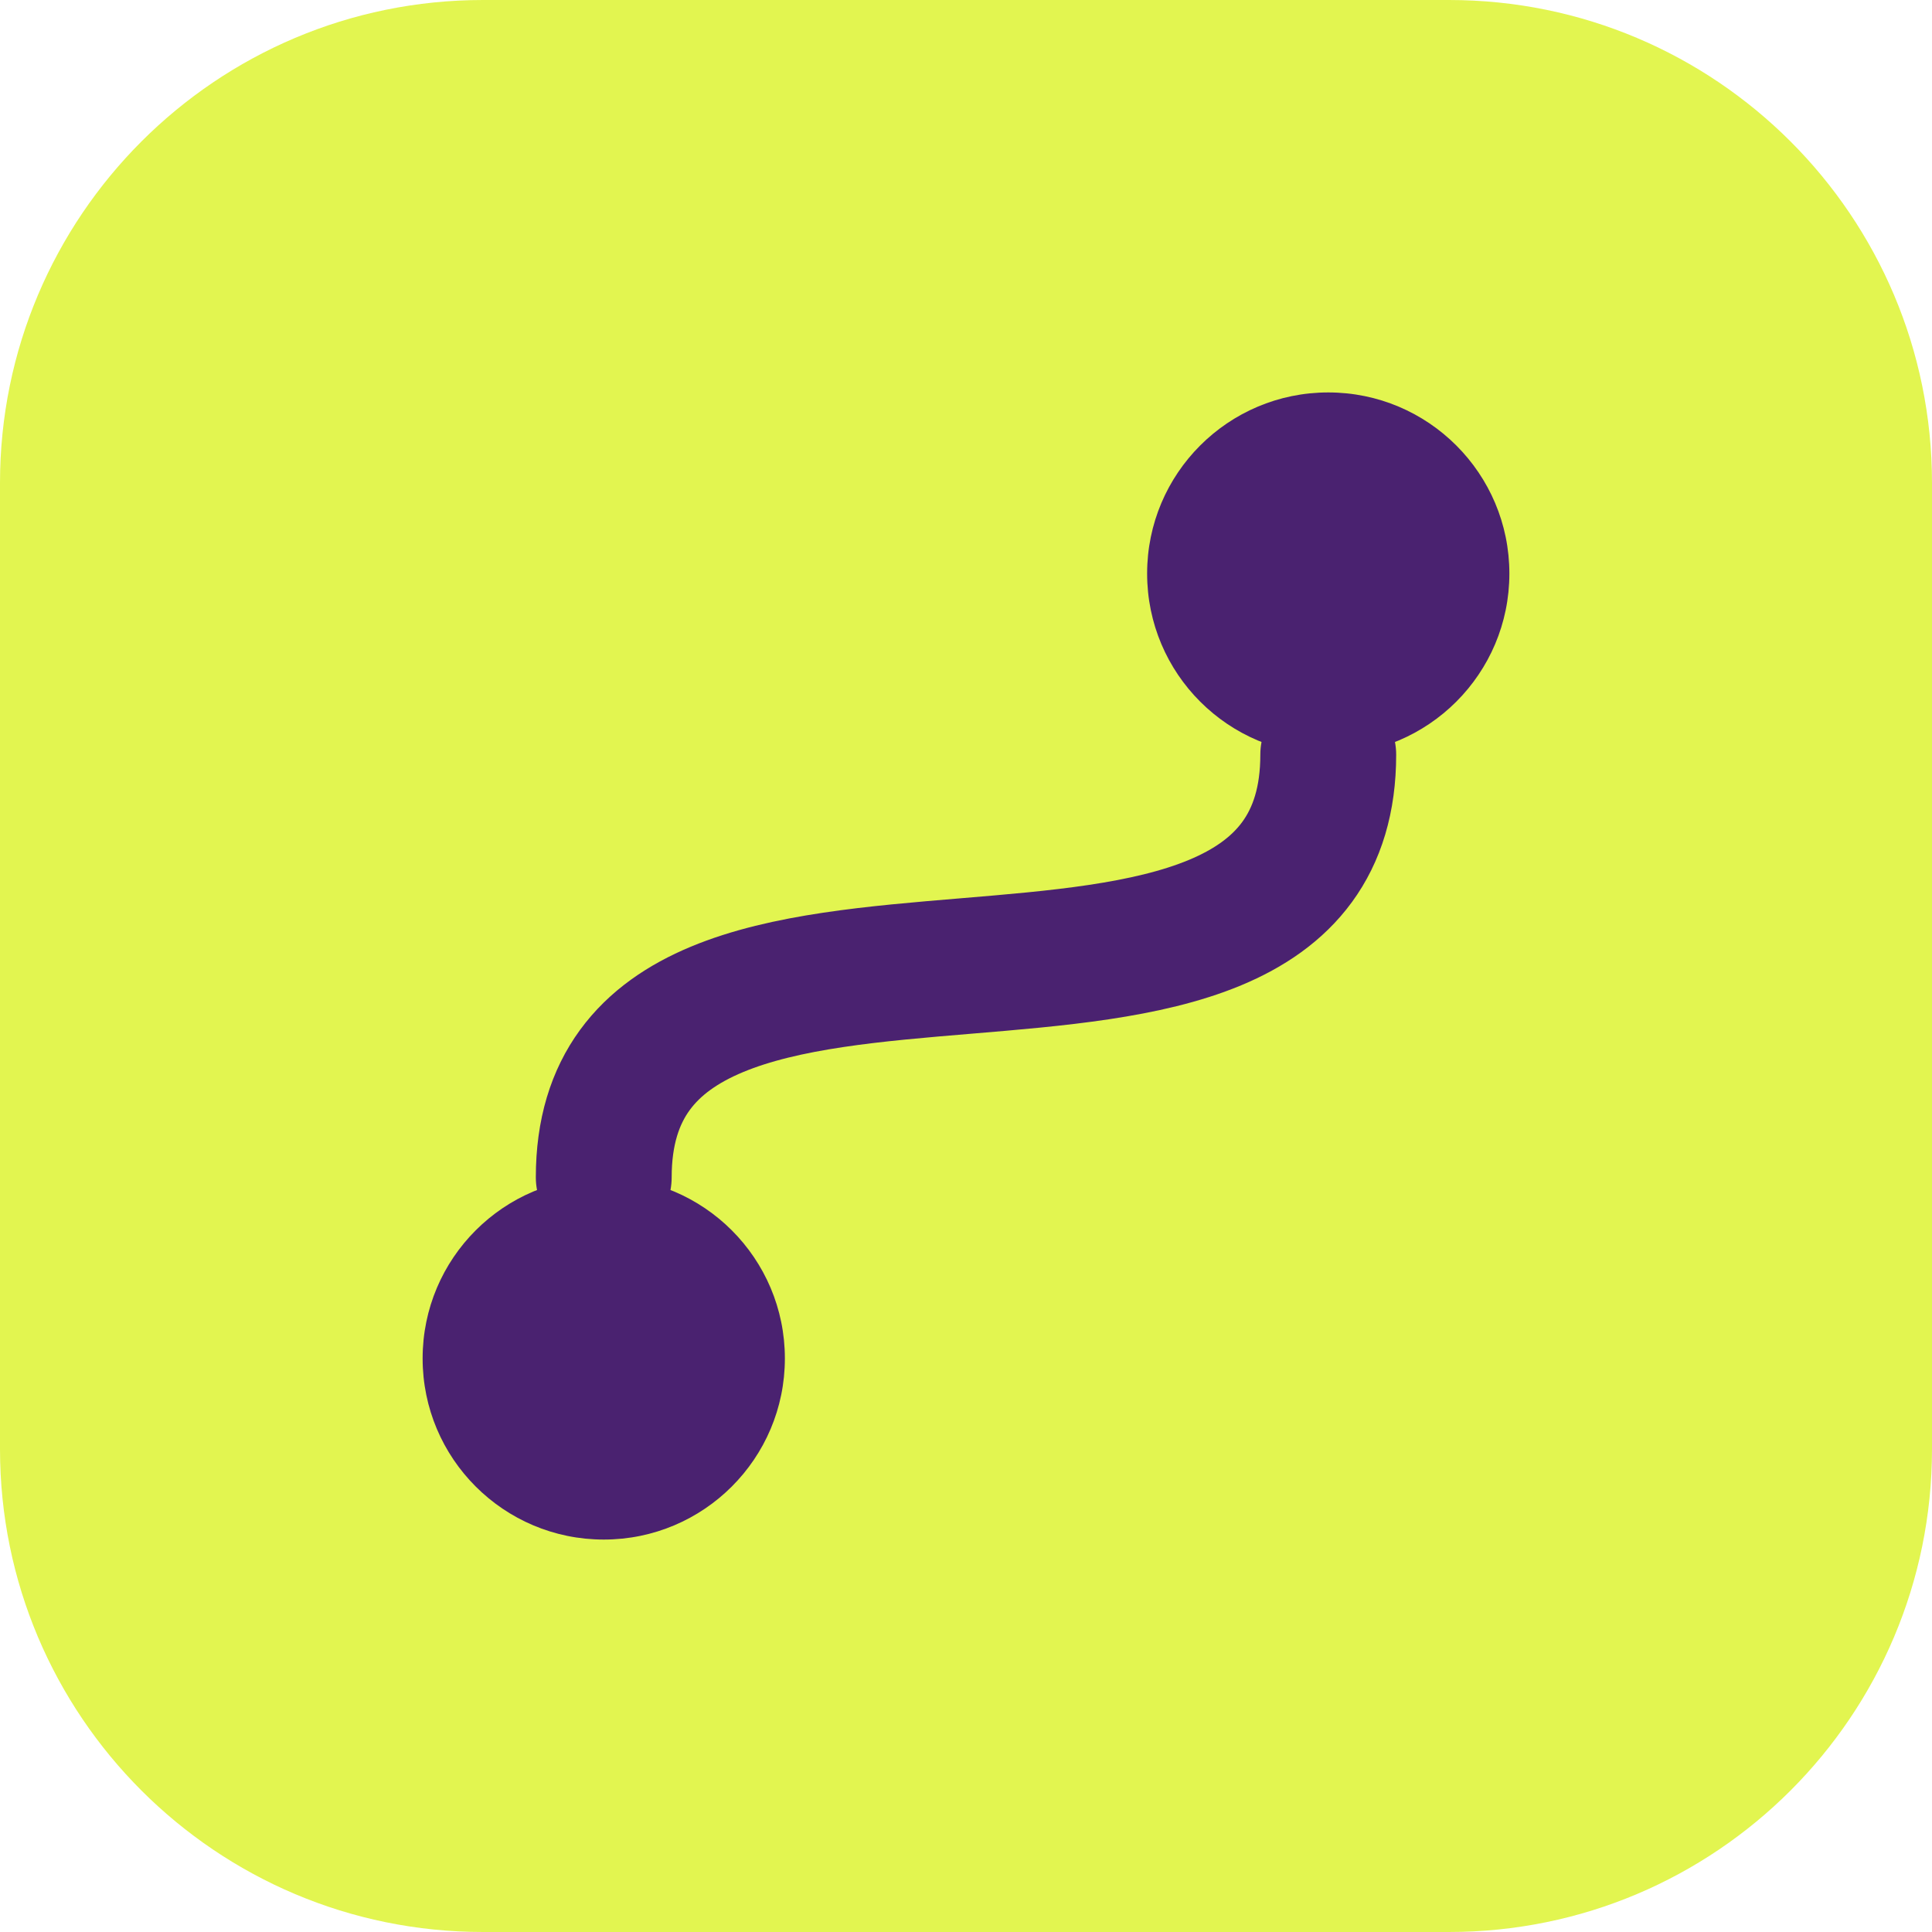
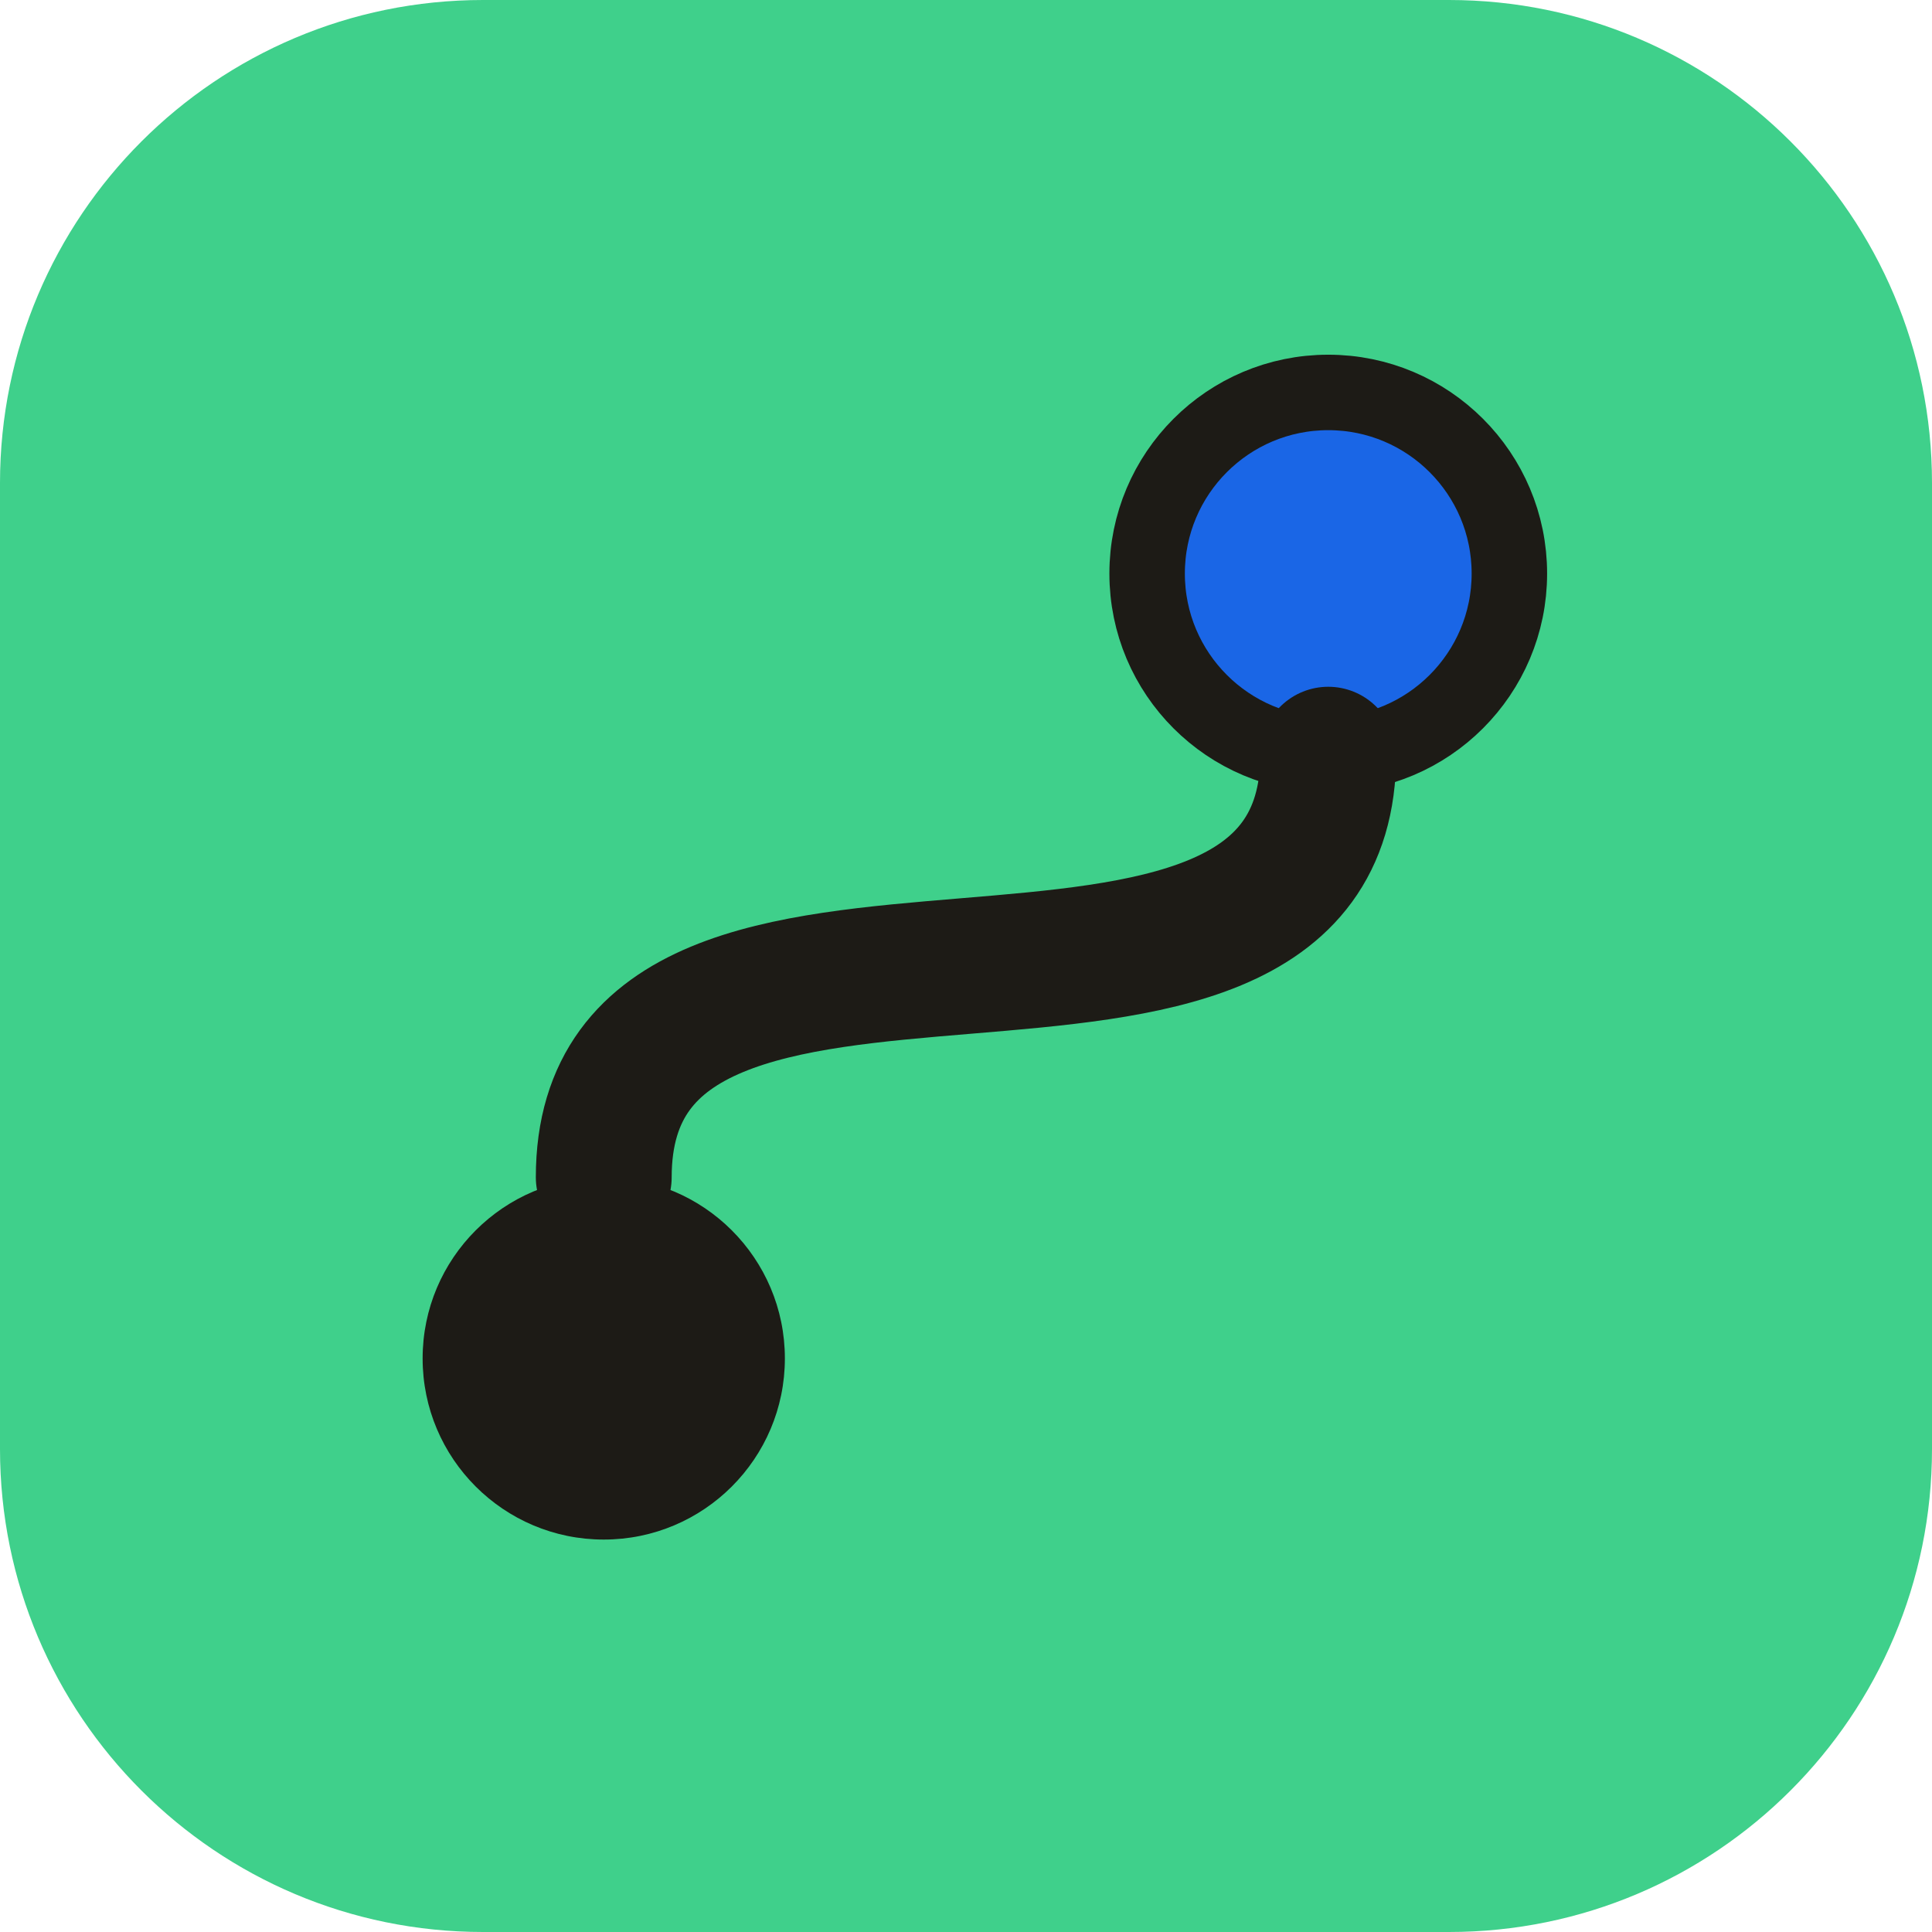
<svg xmlns="http://www.w3.org/2000/svg" viewBox="0 0 64 64" width="512" height="512" role="img" aria-label="Tsela">
-   <rect width="64" height="64" rx="16" fill="#e2f550" />
-   <circle cx="20" cy="45" r="6" fill="#4a2270" />
-   <circle cx="44" cy="19" r="6" fill="#4a2270" />
-   <path d="M20 39C20 27 44 37 44 25" stroke="#4a2270" stroke-width="4.5" fill="none" stroke-linecap="round" />
+   <rect width="64" height="64" rx="16" fill="#3fd08b" />
+   <circle cx="20" cy="45" r="6" fill="#1d1b16" />
+   <circle cx="44" cy="19" r="6" fill="#1a66e6" stroke="#1d1b16" stroke-width="2.5" />
+   <path d="M20 39C20 27 44 37 44 25" stroke="#1d1b16" stroke-width="4.5" fill="none" stroke-linecap="round" />
</svg>
